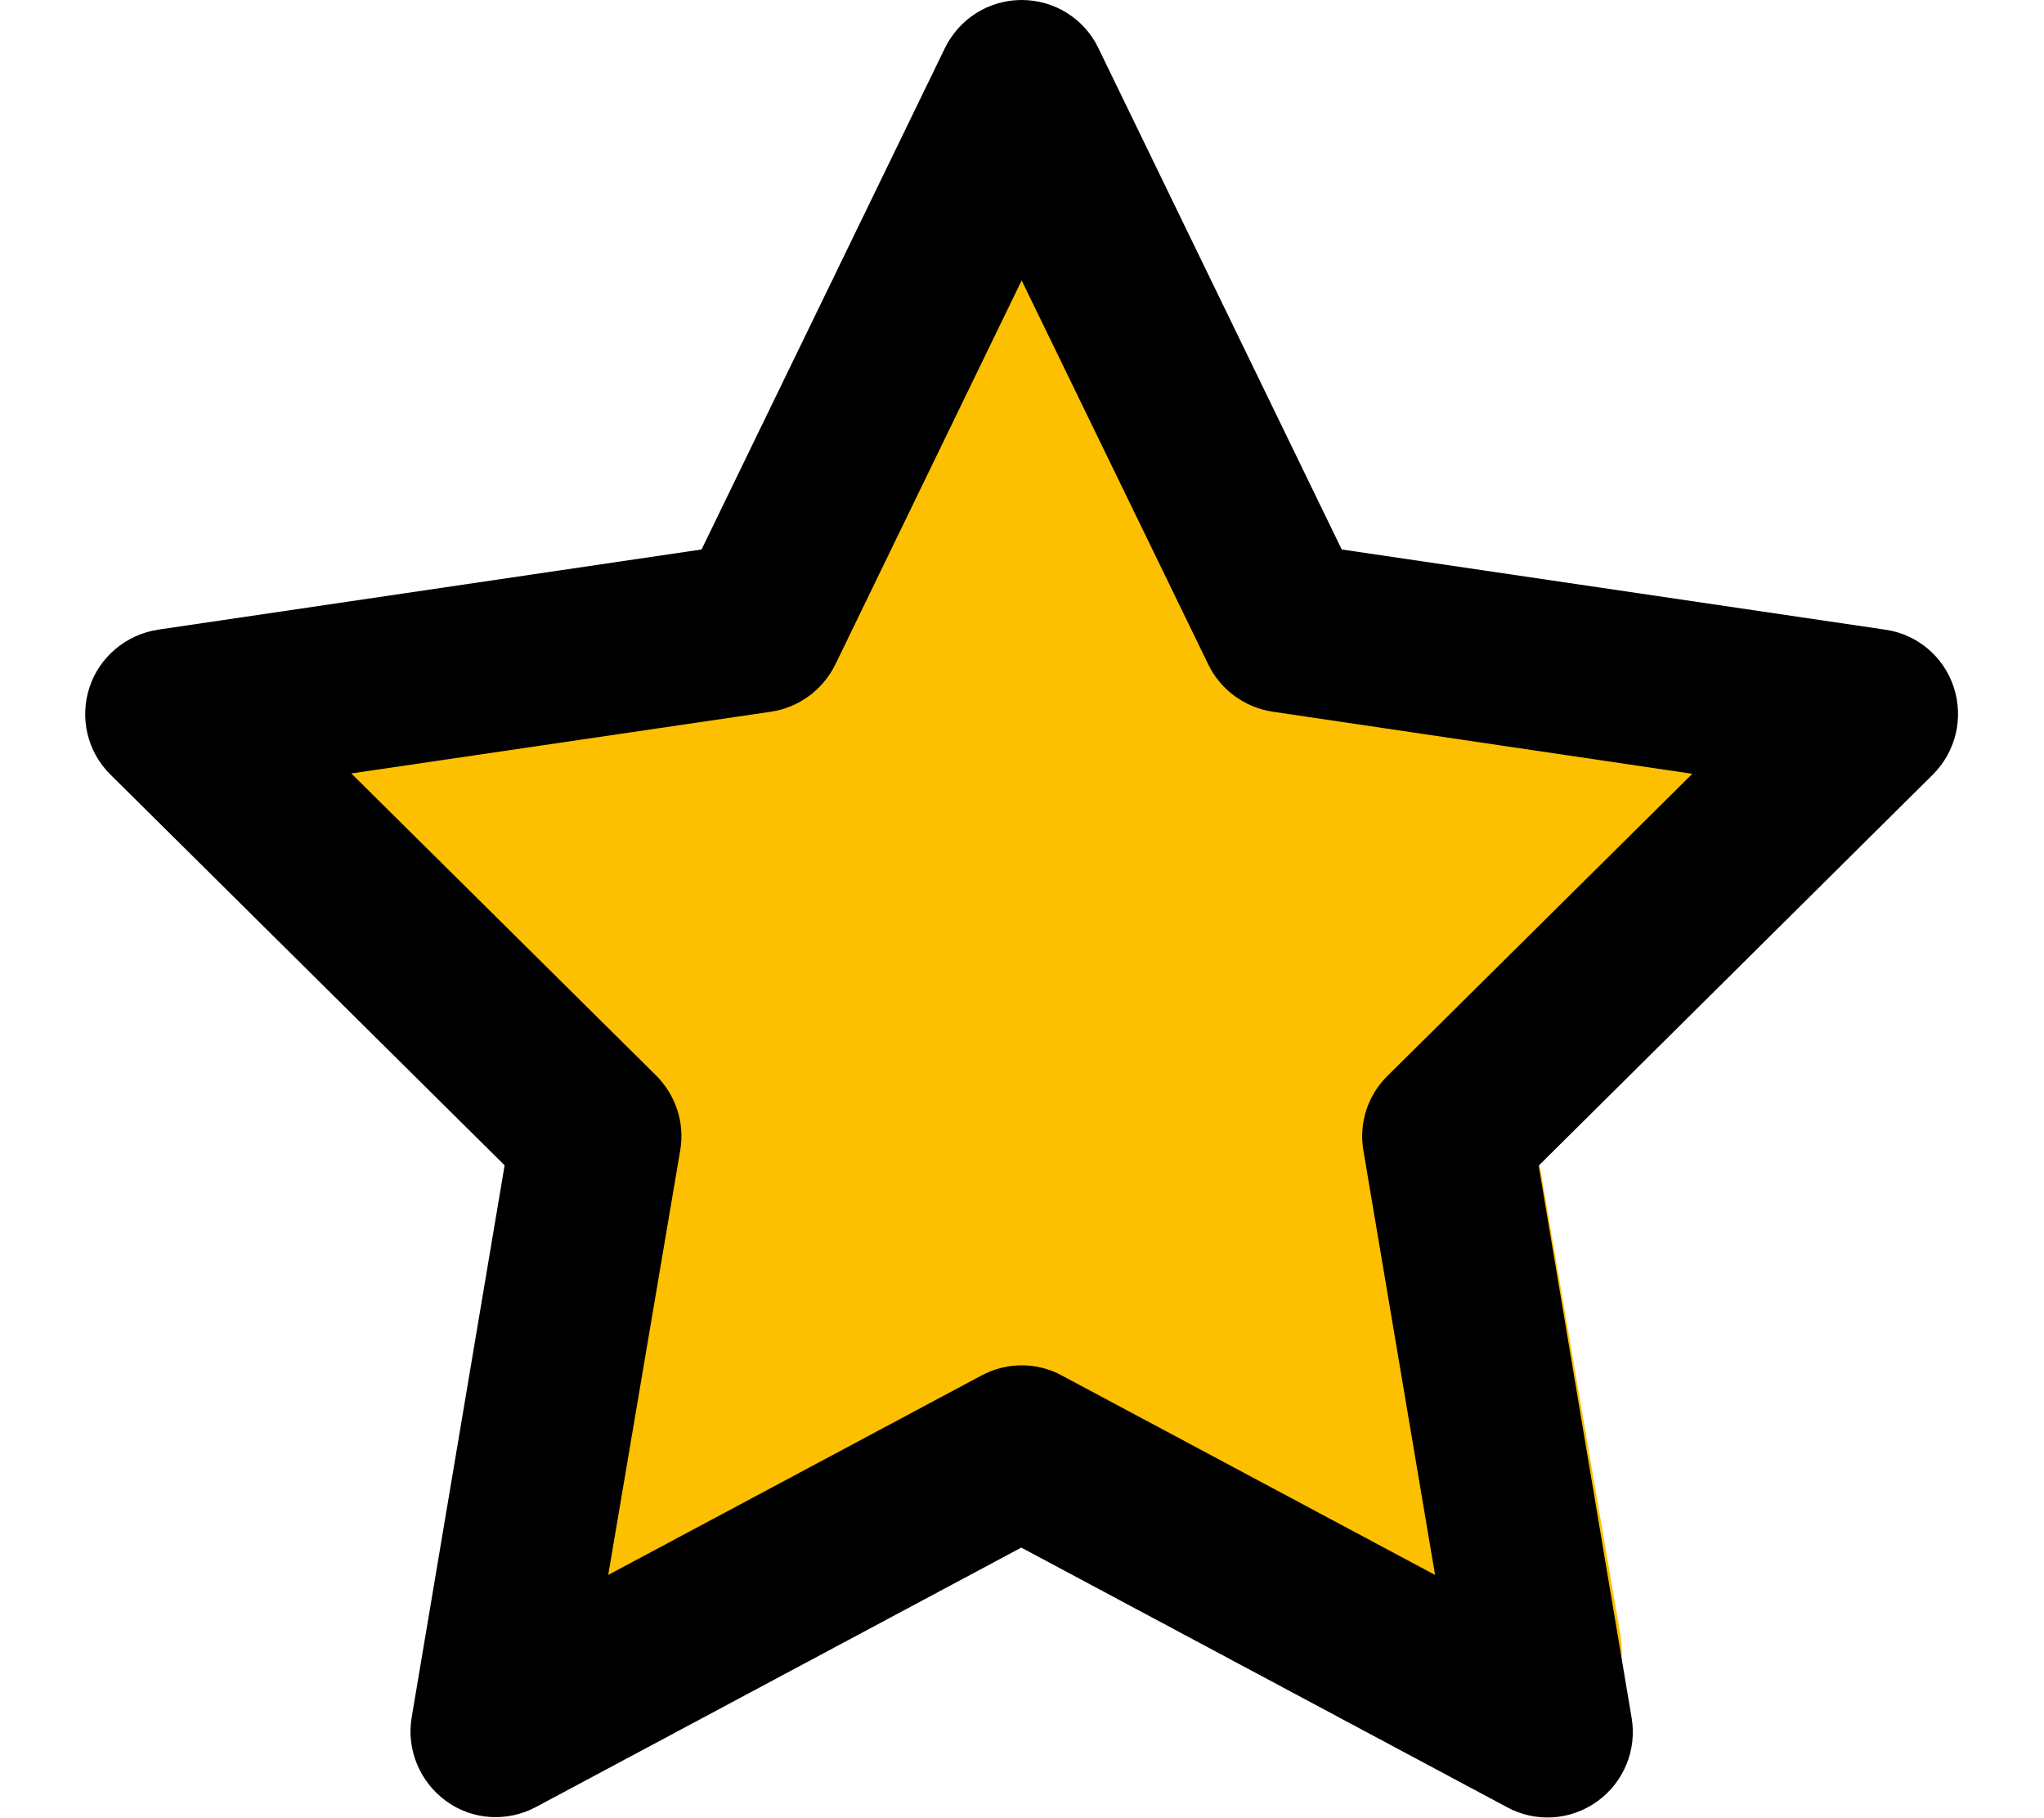
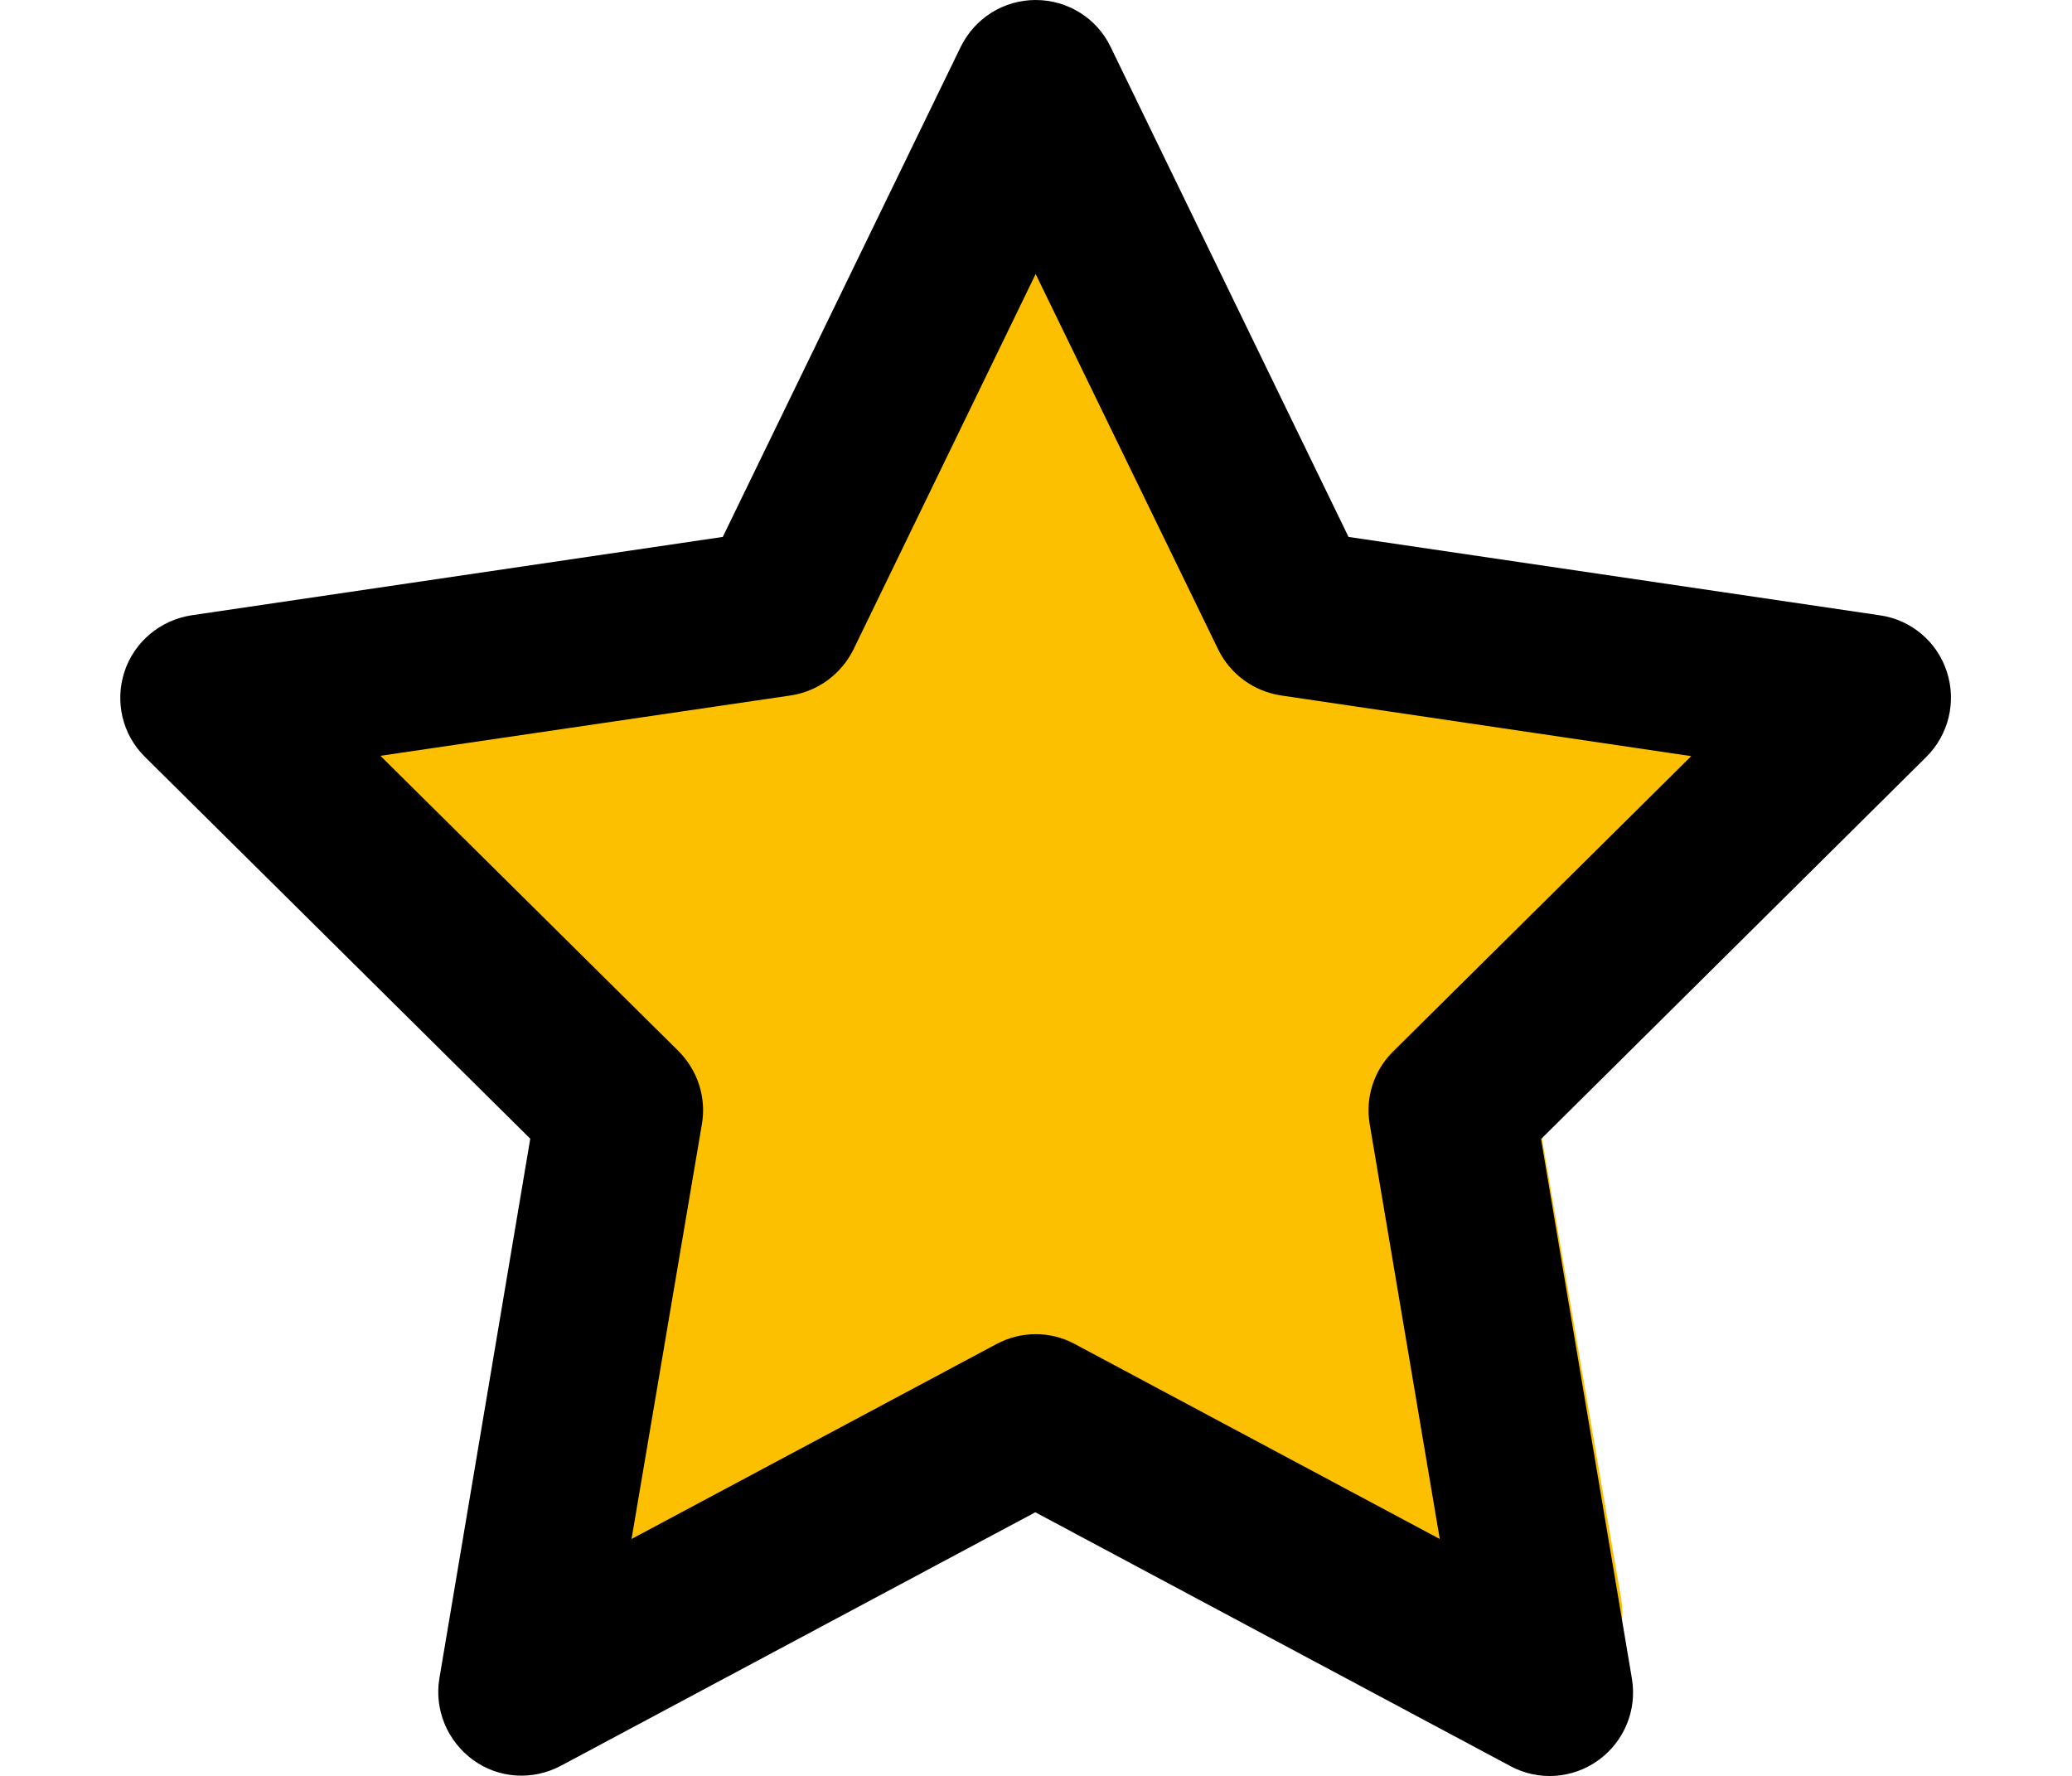
- <svg xmlns="http://www.w3.org/2000/svg" height="16" width="18" viewBox="0 0 576 512">
+ <svg xmlns="http://www.w3.org/2000/svg" height="12" width="14" viewBox="0 0 576 512">
  <g class="layer">
    <path d="M319.16,37.66c-4.98,-10.18 -15.5,-16.66 -27.05,-16.66s-21.98,6.48 -27.05,16.66l-60.4,122.48l-134.9,19.63c-11.27,1.67 -20.67,9.44 -24.14,20.09s-0.66,22.4 7.42,30.27l97.89,95.45l-23.11,134.89c-1.88,11.11 2.82,22.4 12.12,28.98s21.61,7.41 31.75,2.13l120.53,-63.42l120.53,63.42c10.15,5.28 22.45,4.54 31.75,-2.13s14,-17.87 12.12,-28.98l-23.2,-134.89l97.89,-95.45c8.08,-7.87 10.99,-19.63 7.42,-30.27s-12.87,-18.42 -24.14,-20.09l-134.99,-19.63l-60.4,-122.48z" fill="#fdc000" id="svg_1" />
    <path d="M287.9,0c9.2,0 17.6,5.2 21.6,13.5l68.6,141.3l153.2,22.6c9,1.3 16.5,7.6 19.3,16.3s0.5,18.1 -5.9,24.5l-111.1,110.2l26.2,155.6c1.5,9 -2.2,18.1 -9.7,23.5s-17.3,6 -25.3,1.7l-137,-73.2l-136.8,73.1c-8.1,4.3 -17.9,3.7 -25.3,-1.7s-11.2,-14.5 -9.7,-23.5l26.2,-155.6l-111.1,-110.1c-6.5,-6.4 -8.7,-15.9 -5.9,-24.5s10.3,-14.9 19.3,-16.3l153.2,-22.6l68.6,-141.3c4.1,-8.3 12.4,-13.5 21.6,-13.5zm0,79l-52.5,108.2c-3.5,7.1 -10.2,12.1 -18.1,13.3l-118.3,17.4l85.9,85.1c5.5,5.5 8.1,13.3 6.8,21l-20.3,119.7l105.2,-56.2c7.1,-3.8 15.6,-3.8 22.6,0l105.2,56.2l-20.2,-119.6c-1.3,-7.7 1.2,-15.5 6.8,-21l85.9,-85.1l-118.3,-17.5c-7.8,-1.2 -14.6,-6.1 -18.1,-13.3l-52.6,-108.2z" id="svg_2" />
  </g>
</svg>
